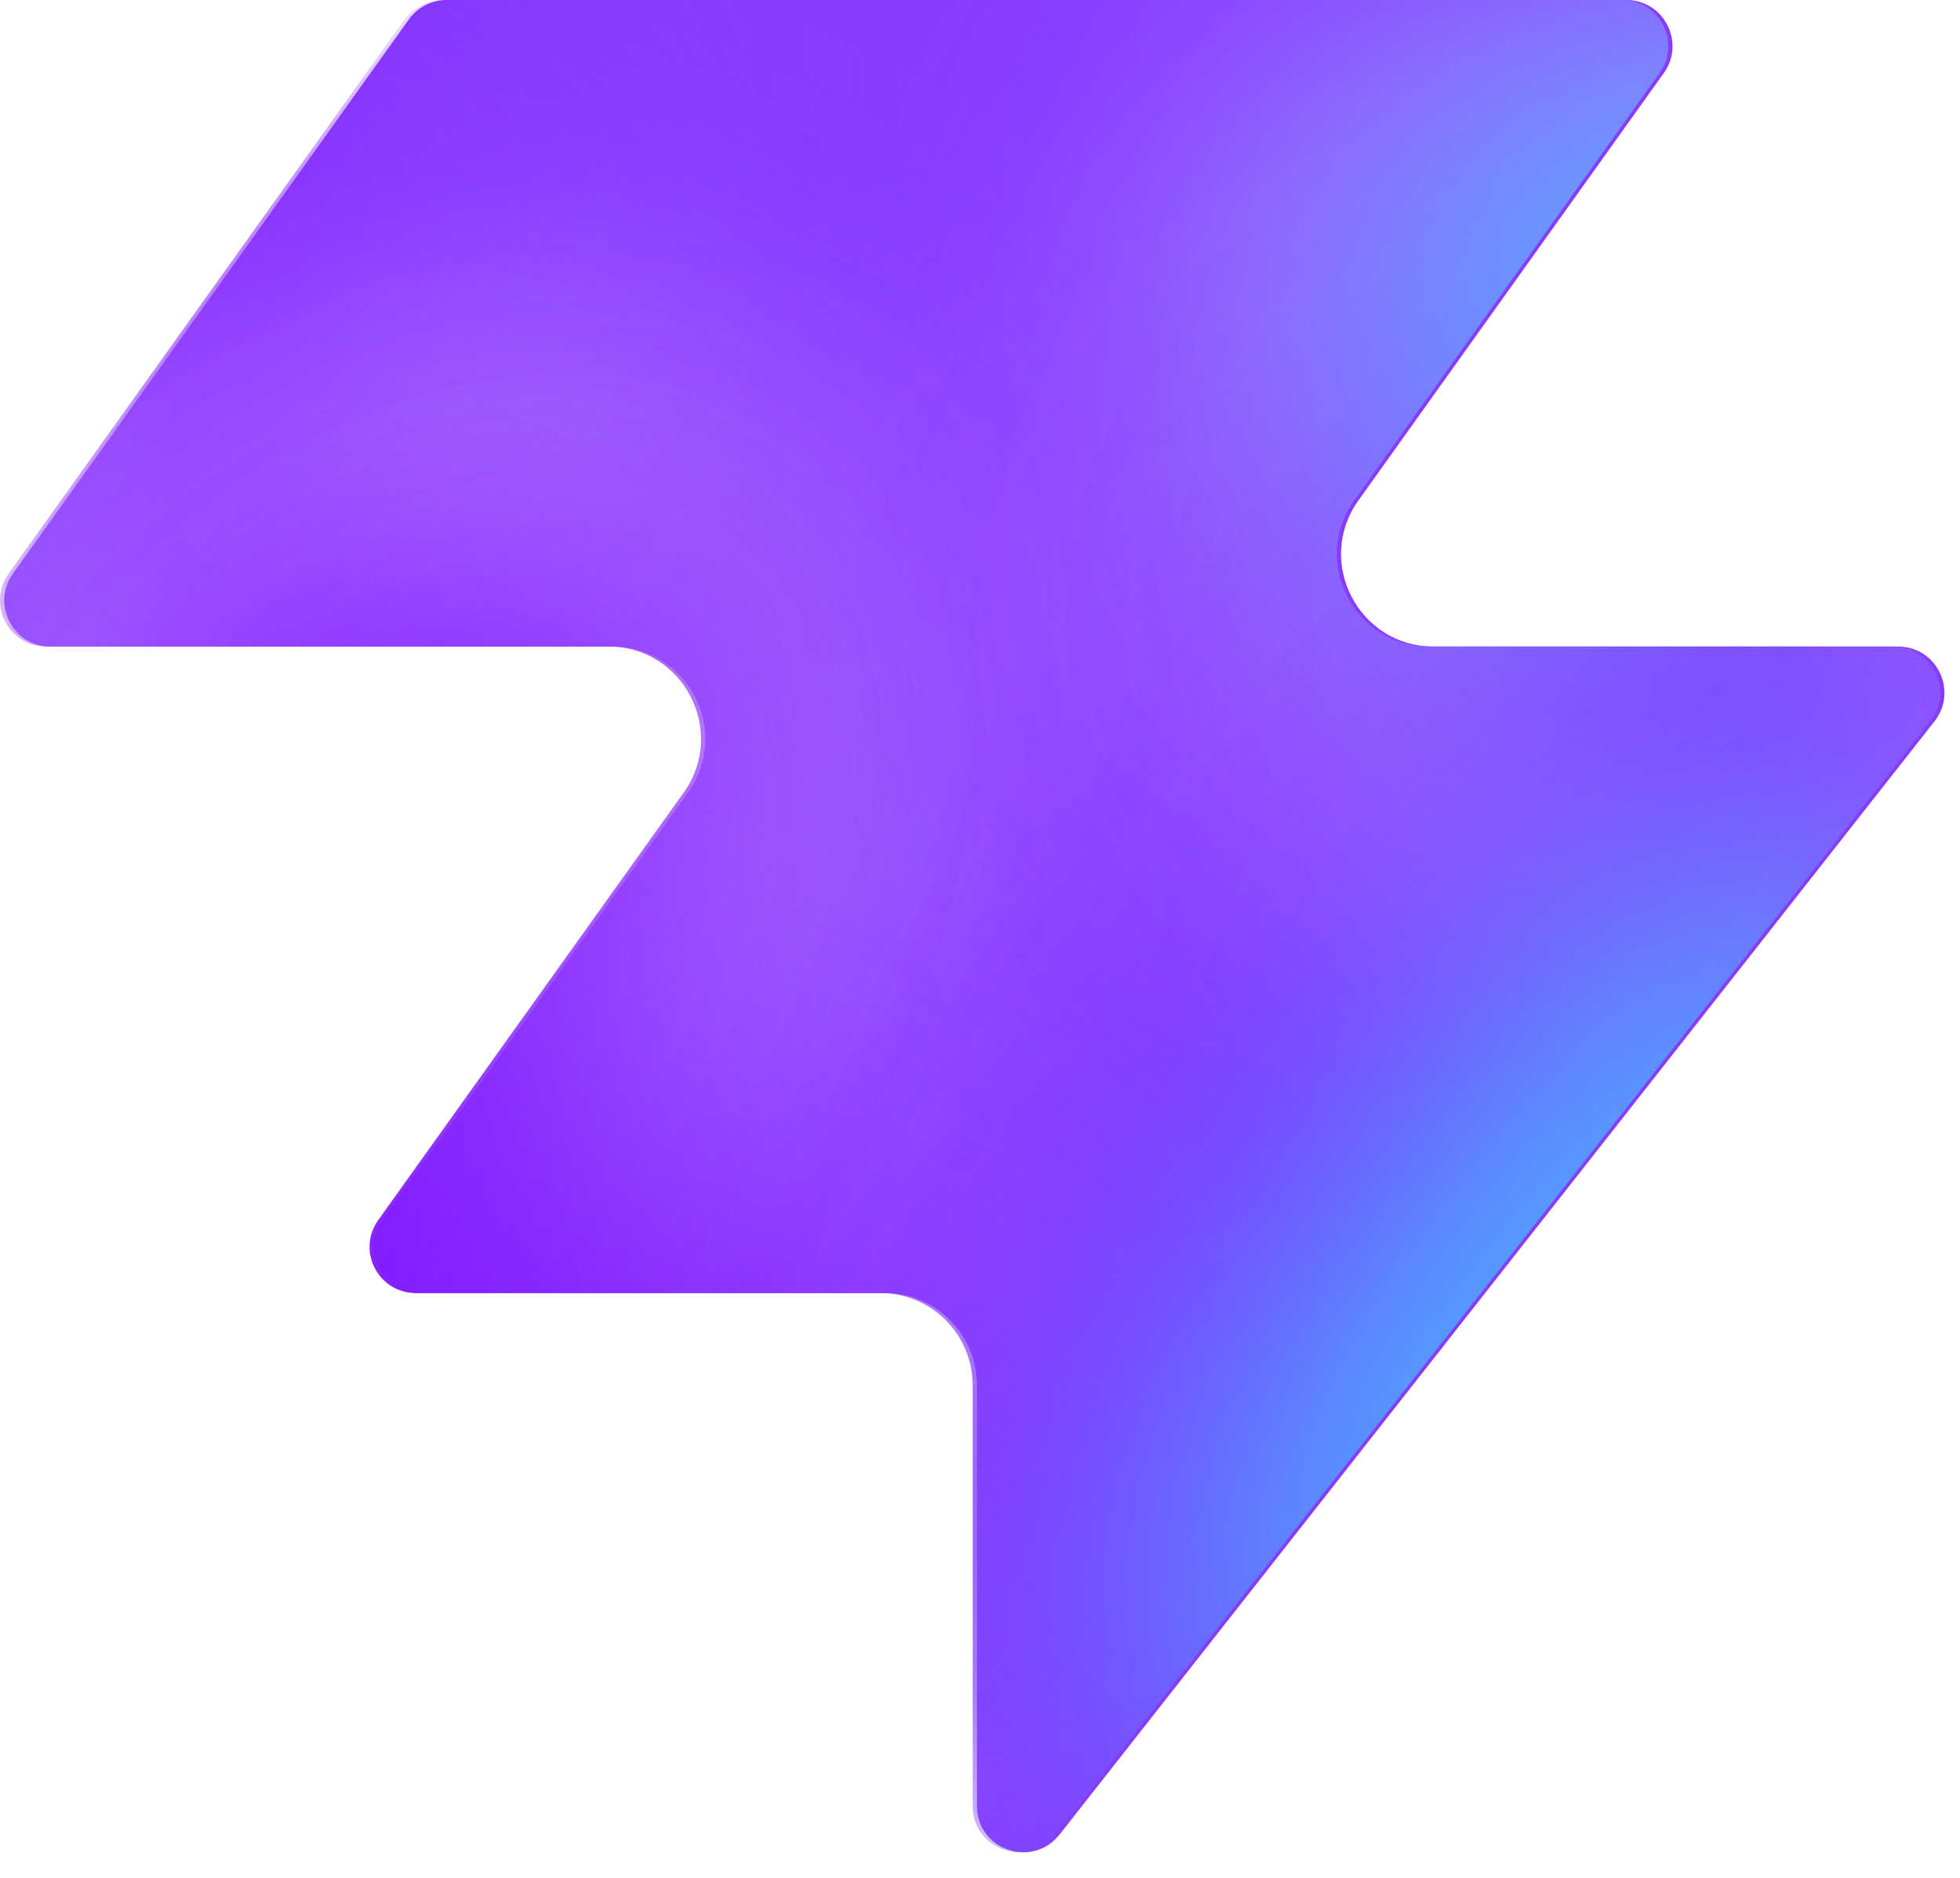
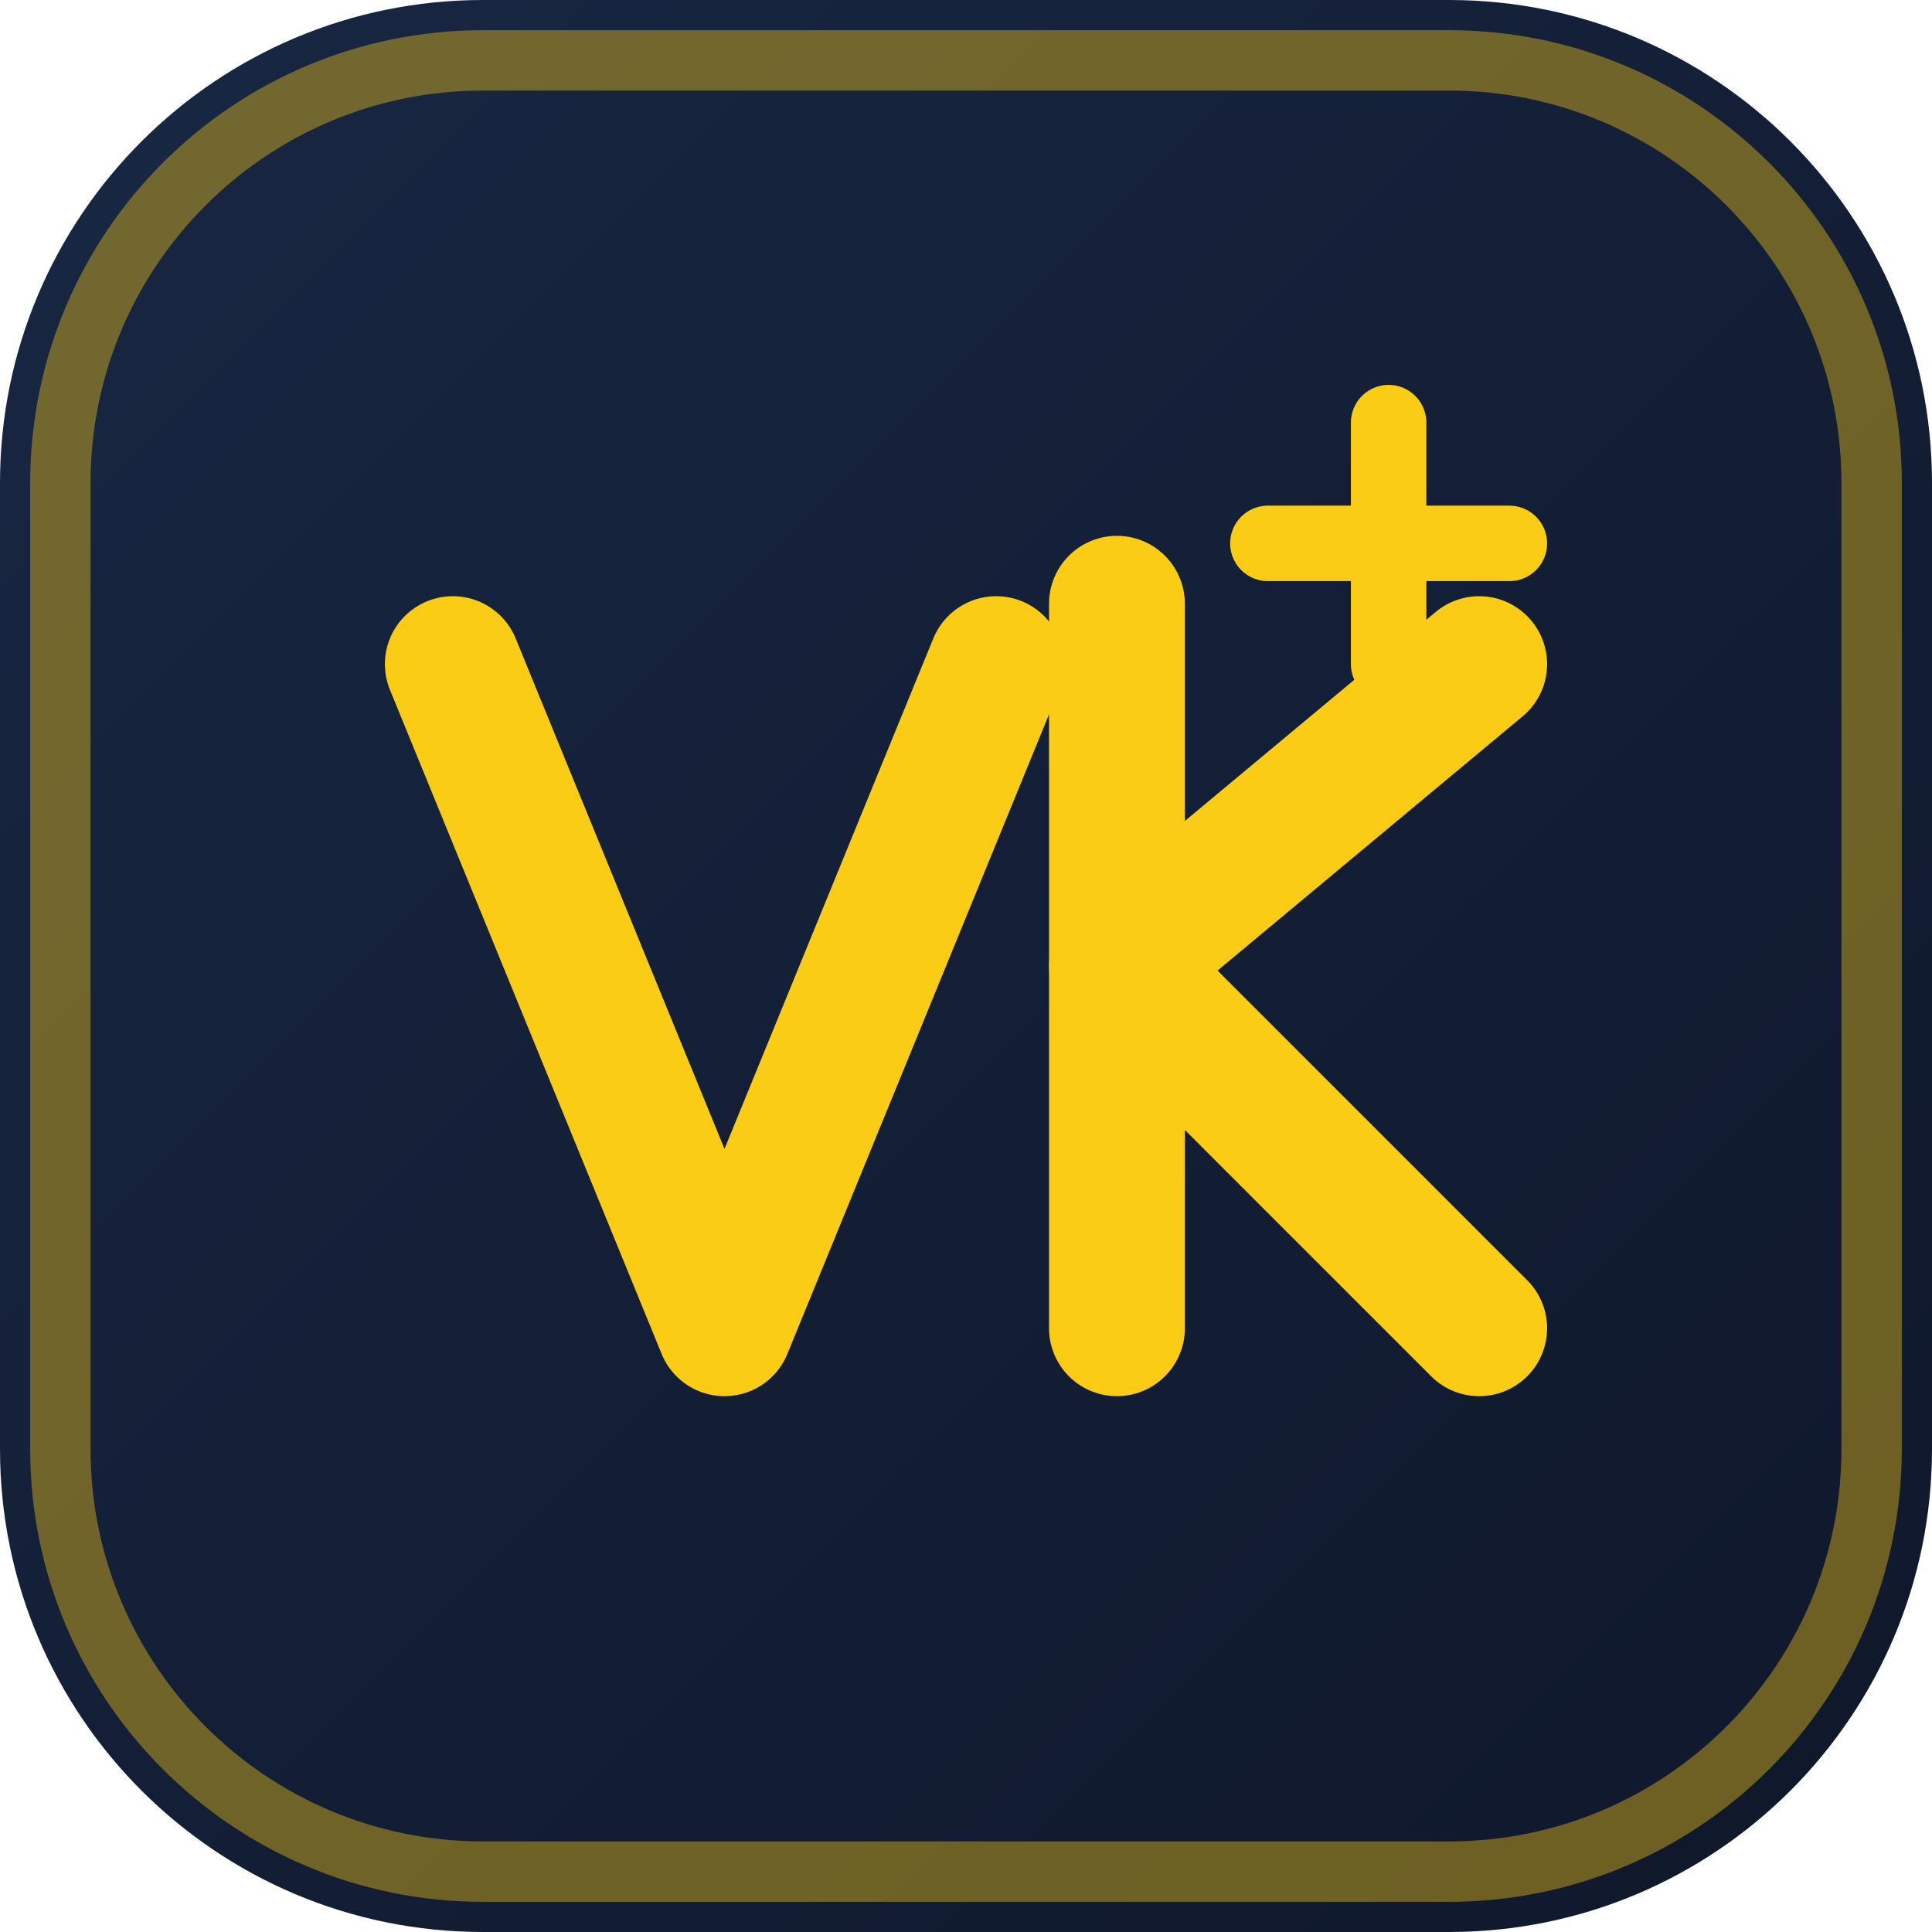
- <svg xmlns="http://www.w3.org/2000/svg" width="48" height="46" fill="none" viewBox="0 0 48 46">
-   <path fill="#863bff" d="M25.946 44.938c-.664.845-2.021.375-2.021-.698V33.937a2.26 2.26 0 0 0-2.262-2.262H10.287c-.92 0-1.456-1.04-.92-1.788l7.48-10.471c1.07-1.497 0-3.578-1.842-3.578H1.237c-.92 0-1.456-1.04-.92-1.788L10.013.474c.214-.297.556-.474.92-.474h28.894c.92 0 1.456 1.04.92 1.788l-7.48 10.471c-1.07 1.498 0 3.579 1.842 3.579h11.377c.943 0 1.473 1.088.89 1.83L25.947 44.94z" style="fill:#863bff;fill:color(display-p3 .525 .23 1);fill-opacity:1" />
-   <mask id="a" width="48" height="46" x="0" y="0" maskUnits="userSpaceOnUse" style="mask-type:alpha">
-     <path fill="#000" d="M25.842 44.938c-.664.844-2.021.375-2.021-.698V33.937a2.26 2.26 0 0 0-2.262-2.262H10.183c-.92 0-1.456-1.04-.92-1.788l7.48-10.471c1.07-1.498 0-3.579-1.842-3.579H1.133c-.92 0-1.456-1.04-.92-1.787L9.91.473c.214-.297.556-.474.92-.474h28.894c.92 0 1.456 1.04.92 1.788l-7.48 10.471c-1.07 1.498 0 3.578 1.842 3.578h11.377c.943 0 1.473 1.088.89 1.832L25.843 44.94z" style="fill:#000;fill-opacity:1" />
-   </mask>
-   <g mask="url(#a)">
-     <g filter="url(#b)">
-       <ellipse cx="5.508" cy="14.704" fill="#ede6ff" rx="5.508" ry="14.704" style="fill:#ede6ff;fill:color(display-p3 .927 .903 1);fill-opacity:1" transform="matrix(.00324 1 1 -.00324 -4.47 31.516)" />
-     </g>
-     <g filter="url(#c)">
-       <ellipse cx="10.399" cy="29.851" fill="#ede6ff" rx="10.399" ry="29.851" style="fill:#ede6ff;fill:color(display-p3 .927 .903 1);fill-opacity:1" transform="matrix(.00324 1 1 -.00324 -39.328 7.883)" />
-     </g>
-     <g filter="url(#d)">
-       <ellipse cx="5.508" cy="30.487" fill="#7e14ff" rx="5.508" ry="30.487" style="fill:#7e14ff;fill:color(display-p3 .492 .077 1);fill-opacity:1" transform="rotate(89.814 -25.913 -14.639)scale(1 -1)" />
-     </g>
-     <g filter="url(#e)">
-       <ellipse cx="5.508" cy="30.599" fill="#7e14ff" rx="5.508" ry="30.599" style="fill:#7e14ff;fill:color(display-p3 .492 .077 1);fill-opacity:1" transform="rotate(89.814 -32.644 -3.334)scale(1 -1)" />
-     </g>
-     <g filter="url(#f)">
-       <ellipse cx="5.508" cy="30.599" fill="#7e14ff" rx="5.508" ry="30.599" style="fill:#7e14ff;fill:color(display-p3 .492 .077 1);fill-opacity:1" transform="matrix(.00324 1 1 -.00324 -34.34 30.47)" />
-     </g>
-     <g filter="url(#g)">
-       <ellipse cx="14.072" cy="22.078" fill="#ede6ff" rx="14.072" ry="22.078" style="fill:#ede6ff;fill:color(display-p3 .927 .903 1);fill-opacity:1" transform="rotate(93.35 24.506 48.493)scale(-1 1)" />
-     </g>
-     <g filter="url(#h)">
-       <ellipse cx="3.47" cy="21.501" fill="#7e14ff" rx="3.47" ry="21.501" style="fill:#7e14ff;fill:color(display-p3 .492 .077 1);fill-opacity:1" transform="rotate(89.009 28.708 47.59)scale(-1 1)" />
-     </g>
-     <g filter="url(#i)">
-       <ellipse cx="3.47" cy="21.501" fill="#7e14ff" rx="3.47" ry="21.501" style="fill:#7e14ff;fill:color(display-p3 .492 .077 1);fill-opacity:1" transform="rotate(89.009 28.708 47.59)scale(-1 1)" />
-     </g>
-     <g filter="url(#j)">
-       <ellipse cx=".387" cy="8.972" fill="#7e14ff" rx="4.407" ry="29.108" style="fill:#7e14ff;fill:color(display-p3 .492 .077 1);fill-opacity:1" transform="rotate(39.51 .387 8.972)" />
-     </g>
-     <g filter="url(#k)">
-       <ellipse cx="47.523" cy="-6.092" fill="#7e14ff" rx="4.407" ry="29.108" style="fill:#7e14ff;fill:color(display-p3 .492 .077 1);fill-opacity:1" transform="rotate(37.892 47.523 -6.092)" />
-     </g>
-     <g filter="url(#l)">
-       <ellipse cx="41.412" cy="6.333" fill="#47bfff" rx="5.971" ry="9.665" style="fill:#47bfff;fill:color(display-p3 .28 .748 1);fill-opacity:1" transform="rotate(37.892 41.412 6.333)" />
-     </g>
-     <g filter="url(#m)">
-       <ellipse cx="-1.879" cy="38.332" fill="#7e14ff" rx="4.407" ry="29.108" style="fill:#7e14ff;fill:color(display-p3 .492 .077 1);fill-opacity:1" transform="rotate(37.892 -1.88 38.332)" />
-     </g>
-     <g filter="url(#n)">
-       <ellipse cx="-1.879" cy="38.332" fill="#7e14ff" rx="4.407" ry="29.108" style="fill:#7e14ff;fill:color(display-p3 .492 .077 1);fill-opacity:1" transform="rotate(37.892 -1.88 38.332)" />
-     </g>
-     <g filter="url(#o)">
-       <ellipse cx="35.651" cy="29.907" fill="#7e14ff" rx="4.407" ry="29.108" style="fill:#7e14ff;fill:color(display-p3 .492 .077 1);fill-opacity:1" transform="rotate(37.892 35.651 29.907)" />
-     </g>
-     <g filter="url(#p)">
-       <ellipse cx="38.418" cy="32.4" fill="#47bfff" rx="5.971" ry="15.297" style="fill:#47bfff;fill:color(display-p3 .28 .748 1);fill-opacity:1" transform="rotate(37.892 38.418 32.4)" />
-     </g>
-   </g>
+ <svg xmlns="http://www.w3.org/2000/svg" viewBox="0 0 64 64" fill="none">
  <defs>
-     <filter id="b" width="60.045" height="41.654" x="-19.77" y="16.149" color-interpolation-filters="sRGB" filterUnits="userSpaceOnUse">
-       <feFlood flood-opacity="0" result="BackgroundImageFix" />
-       <feBlend in="SourceGraphic" in2="BackgroundImageFix" result="shape" />
-       <feGaussianBlur result="effect1_foregroundBlur_2002_17158" stdDeviation="7.659" />
-     </filter>
-     <filter id="c" width="90.34" height="51.437" x="-54.613" y="-7.533" color-interpolation-filters="sRGB" filterUnits="userSpaceOnUse">
-       <feFlood flood-opacity="0" result="BackgroundImageFix" />
-       <feBlend in="SourceGraphic" in2="BackgroundImageFix" result="shape" />
-       <feGaussianBlur result="effect1_foregroundBlur_2002_17158" stdDeviation="7.659" />
-     </filter>
-     <filter id="d" width="79.355" height="29.4" x="-49.64" y="2.03" color-interpolation-filters="sRGB" filterUnits="userSpaceOnUse">
-       <feFlood flood-opacity="0" result="BackgroundImageFix" />
-       <feBlend in="SourceGraphic" in2="BackgroundImageFix" result="shape" />
-       <feGaussianBlur result="effect1_foregroundBlur_2002_17158" stdDeviation="4.596" />
-     </filter>
-     <filter id="e" width="79.579" height="29.4" x="-45.045" y="20.029" color-interpolation-filters="sRGB" filterUnits="userSpaceOnUse">
-       <feFlood flood-opacity="0" result="BackgroundImageFix" />
-       <feBlend in="SourceGraphic" in2="BackgroundImageFix" result="shape" />
-       <feGaussianBlur result="effect1_foregroundBlur_2002_17158" stdDeviation="4.596" />
-     </filter>
-     <filter id="f" width="79.579" height="29.4" x="-43.513" y="21.178" color-interpolation-filters="sRGB" filterUnits="userSpaceOnUse">
-       <feFlood flood-opacity="0" result="BackgroundImageFix" />
-       <feBlend in="SourceGraphic" in2="BackgroundImageFix" result="shape" />
-       <feGaussianBlur result="effect1_foregroundBlur_2002_17158" stdDeviation="4.596" />
-     </filter>
-     <filter id="g" width="74.749" height="58.852" x="15.756" y="-17.901" color-interpolation-filters="sRGB" filterUnits="userSpaceOnUse">
-       <feFlood flood-opacity="0" result="BackgroundImageFix" />
-       <feBlend in="SourceGraphic" in2="BackgroundImageFix" result="shape" />
-       <feGaussianBlur result="effect1_foregroundBlur_2002_17158" stdDeviation="7.659" />
-     </filter>
-     <filter id="h" width="61.377" height="25.362" x="23.548" y="2.284" color-interpolation-filters="sRGB" filterUnits="userSpaceOnUse">
-       <feFlood flood-opacity="0" result="BackgroundImageFix" />
-       <feBlend in="SourceGraphic" in2="BackgroundImageFix" result="shape" />
-       <feGaussianBlur result="effect1_foregroundBlur_2002_17158" stdDeviation="4.596" />
-     </filter>
-     <filter id="i" width="61.377" height="25.362" x="23.548" y="2.284" color-interpolation-filters="sRGB" filterUnits="userSpaceOnUse">
-       <feFlood flood-opacity="0" result="BackgroundImageFix" />
-       <feBlend in="SourceGraphic" in2="BackgroundImageFix" result="shape" />
-       <feGaussianBlur result="effect1_foregroundBlur_2002_17158" stdDeviation="4.596" />
-     </filter>
-     <filter id="j" width="56.045" height="63.649" x="-27.636" y="-22.853" color-interpolation-filters="sRGB" filterUnits="userSpaceOnUse">
-       <feFlood flood-opacity="0" result="BackgroundImageFix" />
-       <feBlend in="SourceGraphic" in2="BackgroundImageFix" result="shape" />
-       <feGaussianBlur result="effect1_foregroundBlur_2002_17158" stdDeviation="4.596" />
-     </filter>
-     <filter id="k" width="54.814" height="64.646" x="20.116" y="-38.415" color-interpolation-filters="sRGB" filterUnits="userSpaceOnUse">
-       <feFlood flood-opacity="0" result="BackgroundImageFix" />
-       <feBlend in="SourceGraphic" in2="BackgroundImageFix" result="shape" />
-       <feGaussianBlur result="effect1_foregroundBlur_2002_17158" stdDeviation="4.596" />
-     </filter>
-     <filter id="l" width="33.541" height="35.313" x="24.641" y="-11.323" color-interpolation-filters="sRGB" filterUnits="userSpaceOnUse">
-       <feFlood flood-opacity="0" result="BackgroundImageFix" />
-       <feBlend in="SourceGraphic" in2="BackgroundImageFix" result="shape" />
-       <feGaussianBlur result="effect1_foregroundBlur_2002_17158" stdDeviation="4.596" />
-     </filter>
-     <filter id="m" width="54.814" height="64.646" x="-29.286" y="6.009" color-interpolation-filters="sRGB" filterUnits="userSpaceOnUse">
-       <feFlood flood-opacity="0" result="BackgroundImageFix" />
-       <feBlend in="SourceGraphic" in2="BackgroundImageFix" result="shape" />
-       <feGaussianBlur result="effect1_foregroundBlur_2002_17158" stdDeviation="4.596" />
-     </filter>
-     <filter id="n" width="54.814" height="64.646" x="-29.286" y="6.009" color-interpolation-filters="sRGB" filterUnits="userSpaceOnUse">
-       <feFlood flood-opacity="0" result="BackgroundImageFix" />
-       <feBlend in="SourceGraphic" in2="BackgroundImageFix" result="shape" />
-       <feGaussianBlur result="effect1_foregroundBlur_2002_17158" stdDeviation="4.596" />
-     </filter>
-     <filter id="o" width="54.814" height="64.646" x="8.244" y="-2.416" color-interpolation-filters="sRGB" filterUnits="userSpaceOnUse">
-       <feFlood flood-opacity="0" result="BackgroundImageFix" />
-       <feBlend in="SourceGraphic" in2="BackgroundImageFix" result="shape" />
-       <feGaussianBlur result="effect1_foregroundBlur_2002_17158" stdDeviation="4.596" />
-     </filter>
-     <filter id="p" width="39.409" height="43.623" x="18.713" y="10.588" color-interpolation-filters="sRGB" filterUnits="userSpaceOnUse">
-       <feFlood flood-opacity="0" result="BackgroundImageFix" />
-       <feBlend in="SourceGraphic" in2="BackgroundImageFix" result="shape" />
-       <feGaussianBlur result="effect1_foregroundBlur_2002_17158" stdDeviation="4.596" />
-     </filter>
+     <linearGradient id="vkGrad" x1="0%" y1="0%" x2="100%" y2="100%">
+       <stop offset="0%" stop-color="#FACC15" />
+       <stop offset="100%" stop-color="#EAB308" />
+     </linearGradient>
+     <linearGradient id="bgGrad" x1="0%" y1="0%" x2="100%" y2="100%">
+       <stop offset="0%" stop-color="#182743" />
+       <stop offset="100%" stop-color="#0F172A" />
+     </linearGradient>
  </defs>
+   <rect width="64" height="64" rx="16" fill="url(#bgGrad)" />
+   <rect x="2" y="2" width="60" height="60" rx="14" stroke="#FACC15" stroke-width="2" stroke-opacity="0.4" />
+   <path d="M46 14V22M42 18H50" stroke="#FACC15" stroke-width="2.5" stroke-linecap="round" />
+   <path d="M15 22L24 44L33 22" stroke="#FACC15" stroke-width="4.5" stroke-linecap="round" stroke-linejoin="round" />
+   <path d="M37 20V44" stroke="#FACC15" stroke-width="4.5" stroke-linecap="round" />
+   <path d="M49 22L37 32L49 44" stroke="#FACC15" stroke-width="4.5" stroke-linecap="round" stroke-linejoin="round" />
</svg>
